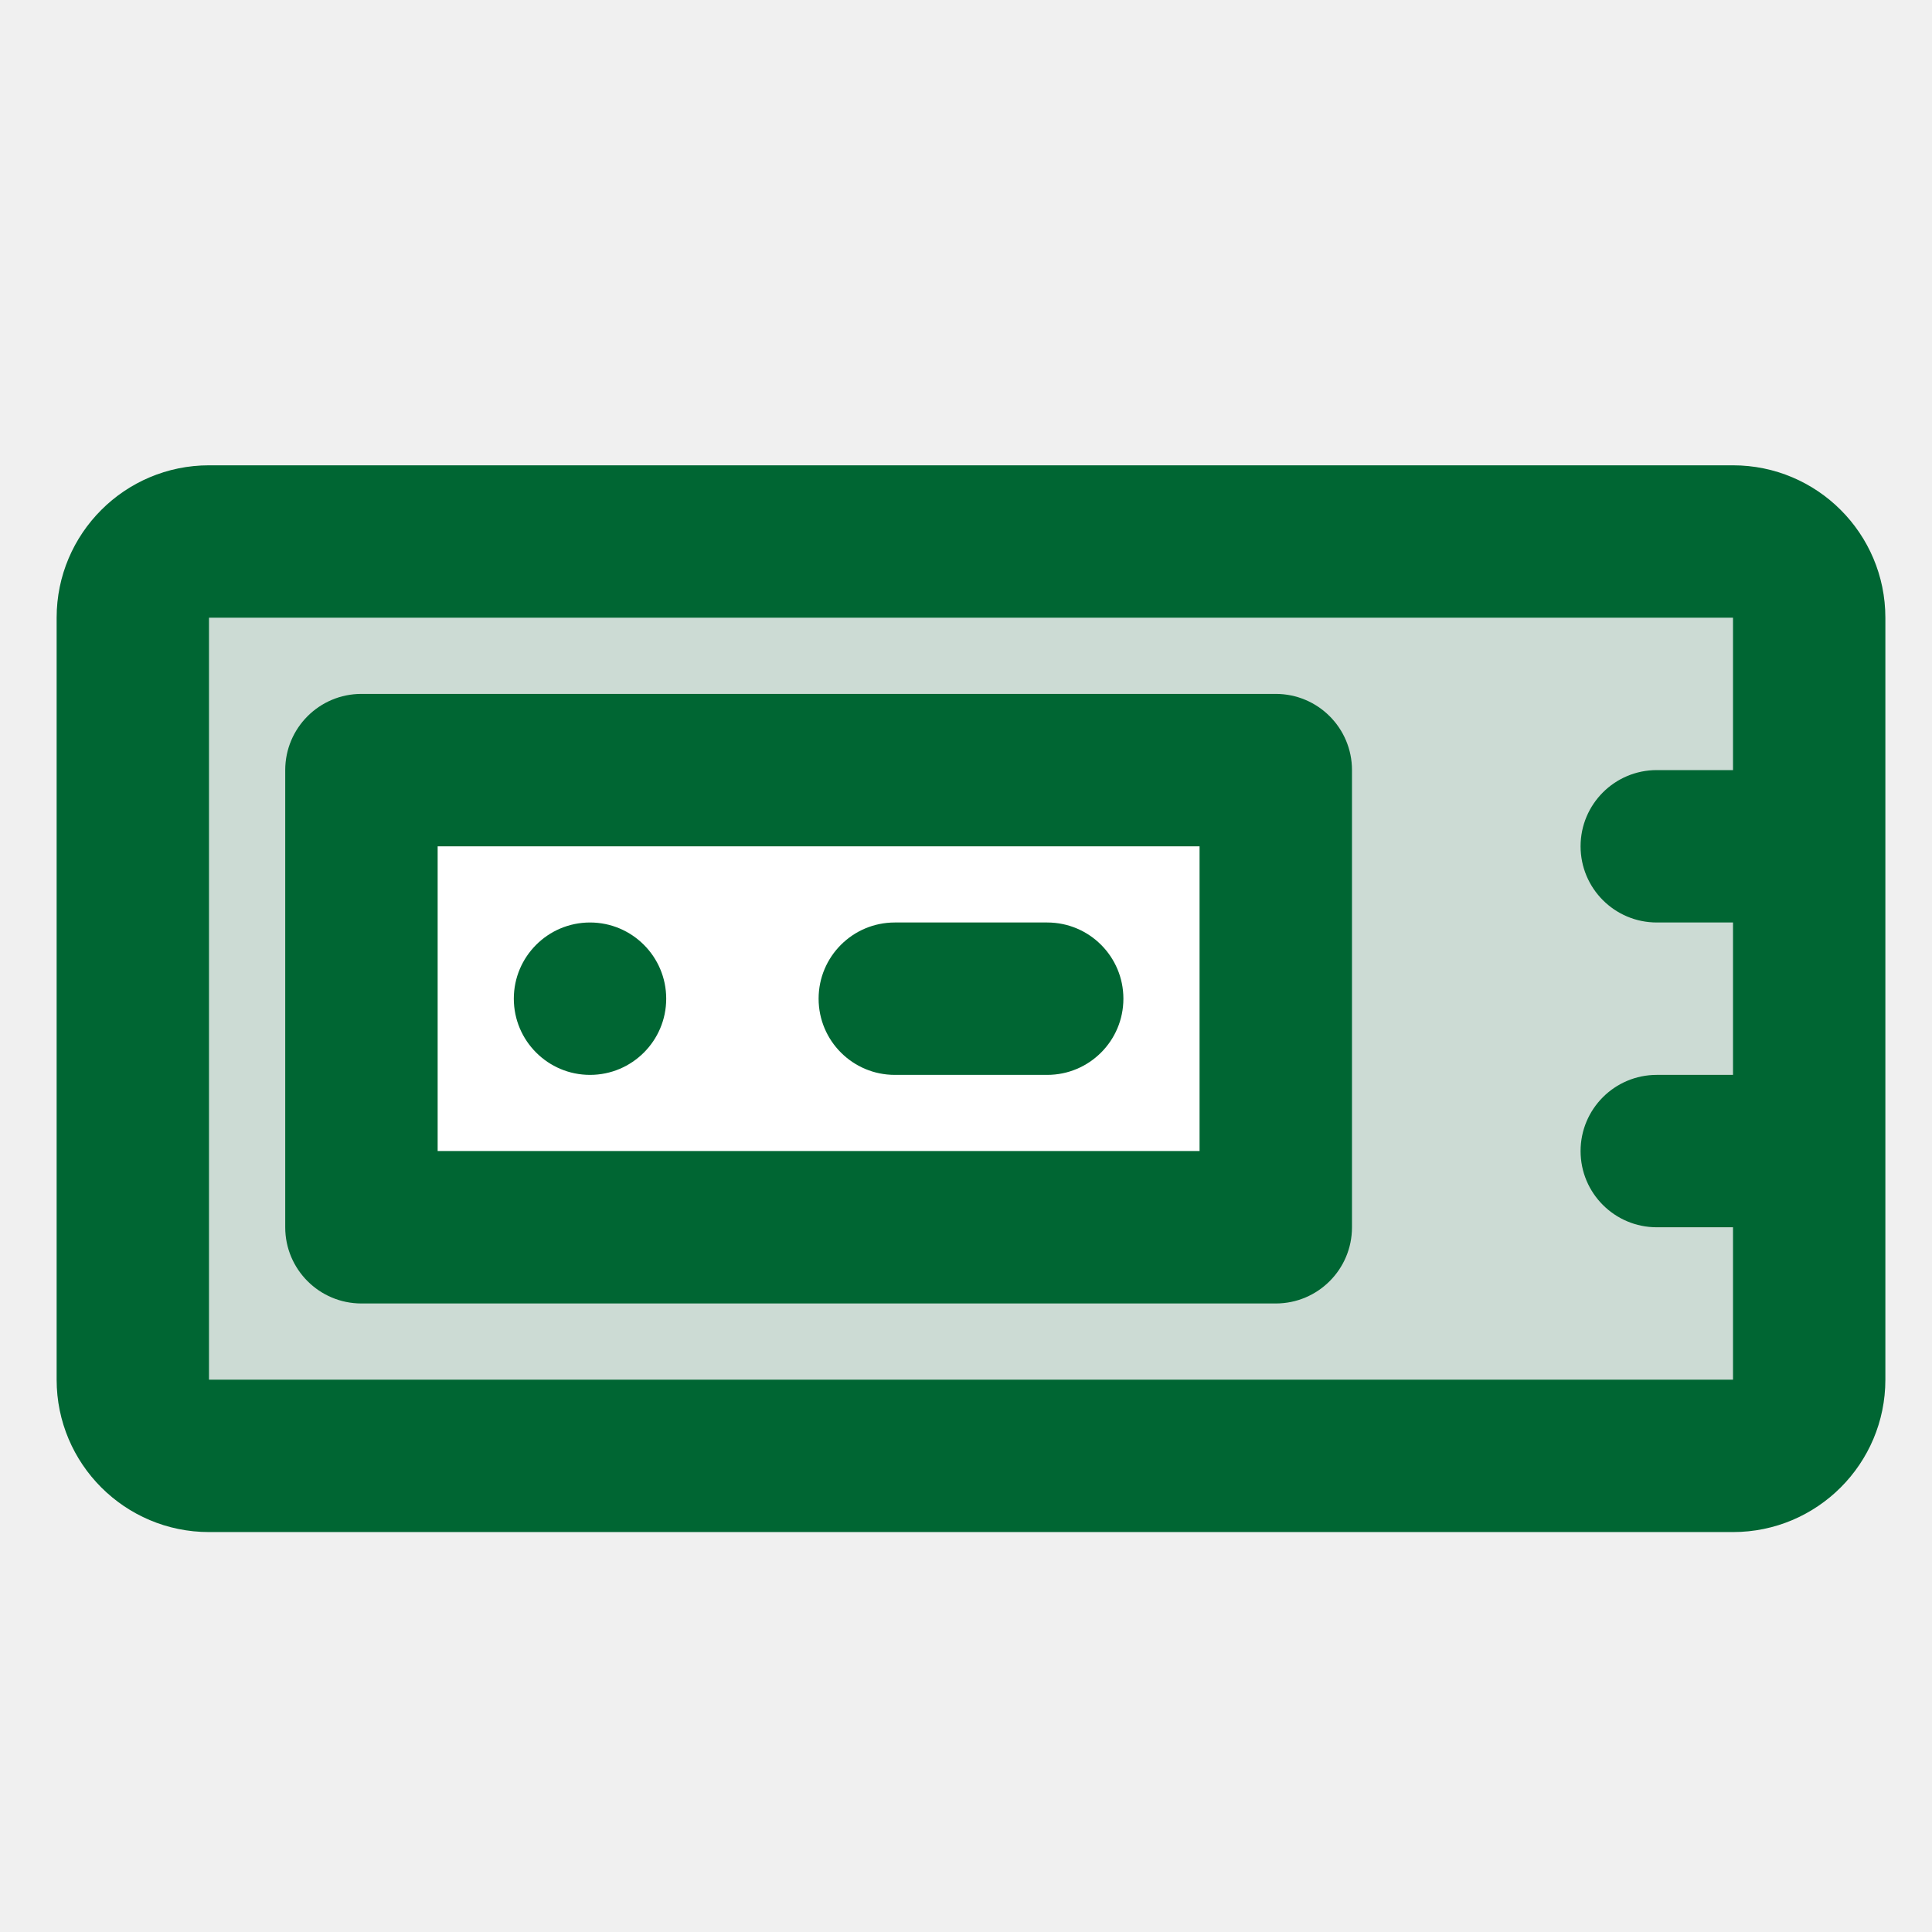
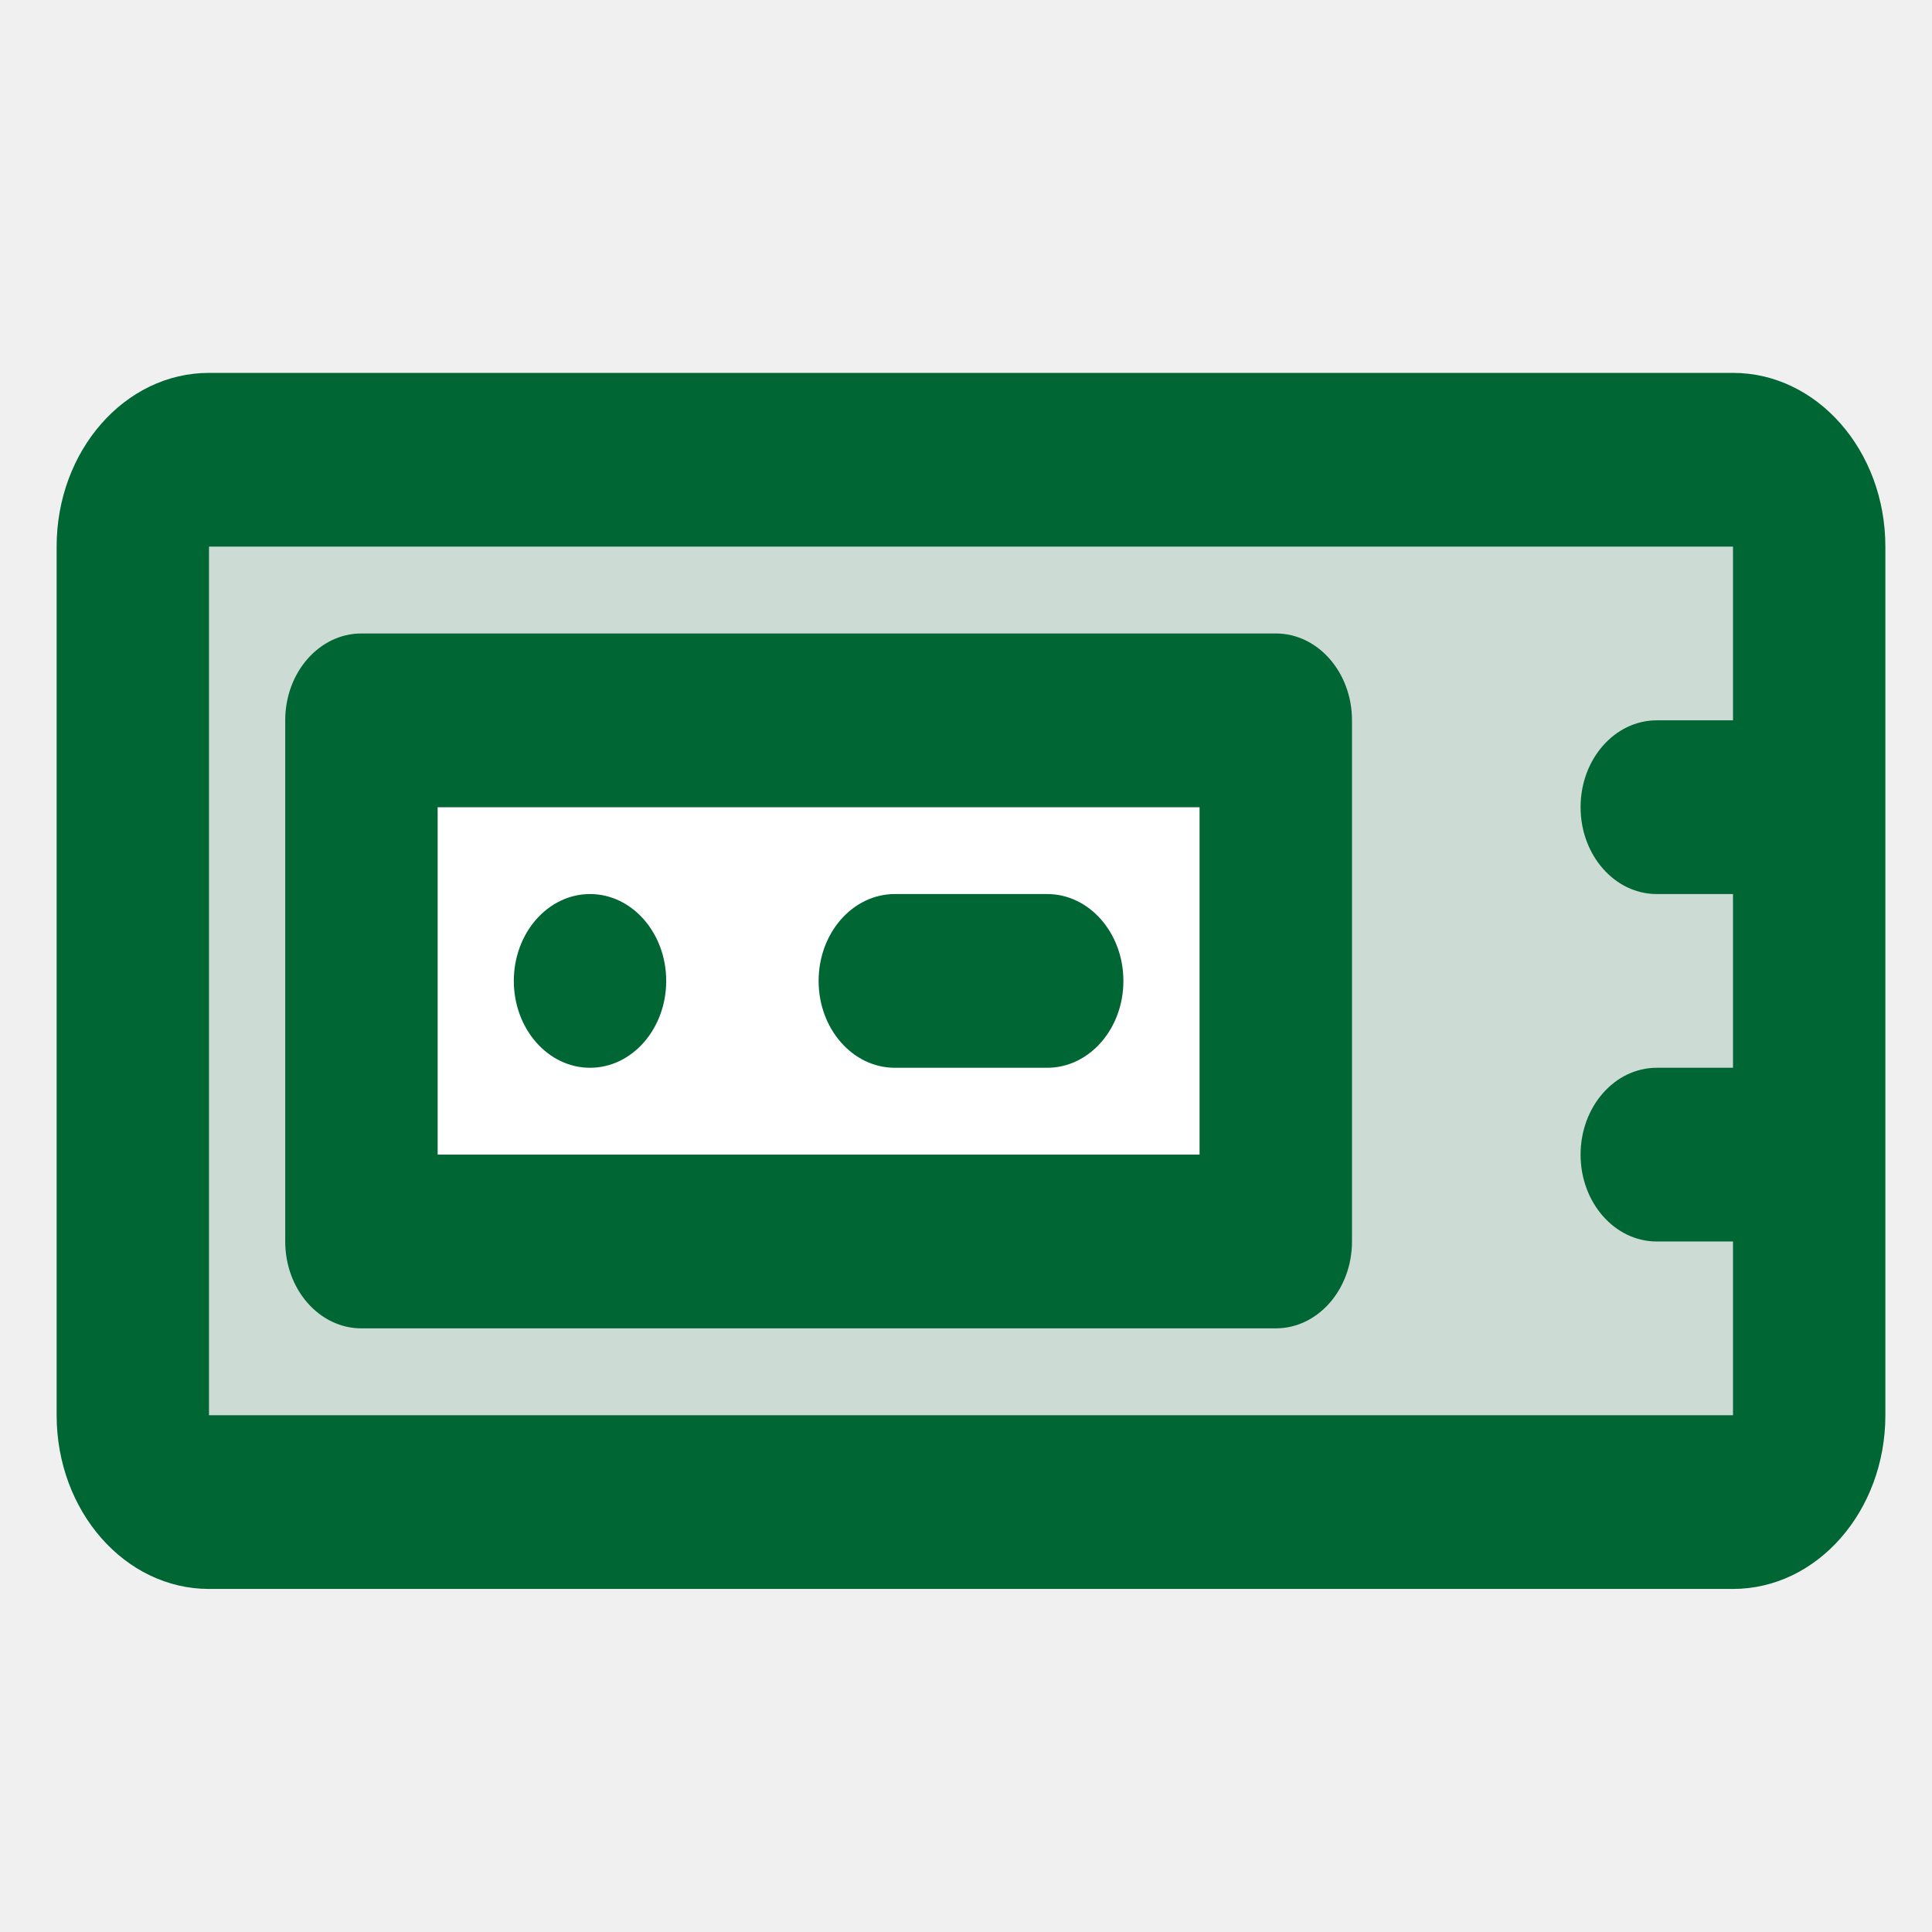
<svg xmlns="http://www.w3.org/2000/svg" version="1.1" id="Layer_1" x="0px" y="0px" viewBox="0 0 24 24" xml:space="preserve" width="24" height="24">
  <defs id="defs1009">
	
</defs>
-   <rect style="fill:#006633;fill-opacity:1;stroke-width:1.72;stroke-linejoin:round;opacity:0.15" id="rect1580" width="18.931" height="9.465" x="2.597" y="7.673" />
-   <rect style="opacity:1;fill:#ffffff;fill-opacity:1;stroke-width:1.72;stroke-linejoin:round" id="rect1582" width="9.465" height="3.786" x="5.436" y="10.513" />
-   <g id="g972" style="fill:#006633;fill-opacity:1" transform="matrix(0.04436944,0,0,0.04436944,0.7035545,1.047482)">
+   <rect style="opacity:0.15;fill:#006633;fill-opacity:1;stroke-width:1.837;stroke-linejoin:round" id="rect1580" width="18.931" height="10.791" x="2.597" y="6.789" />
+   <rect style="opacity:1;fill:#ffffff;fill-opacity:1;stroke-width:1.836;stroke-linejoin:round" id="rect1582" width="9.465" height="4.316" x="5.436" y="10.027" />
+   <g id="g972" style="fill:#006633;fill-opacity:1" transform="matrix(0.04436944,0,0,0.05057965,0.7035545,-0.7631391)">
    <g id="g970" style="fill:#006633;fill-opacity:1">
      <path d="m 149.333,277.333 c 11.776,0 21.333,-9.557 21.333,-21.333 0,-11.776 -9.557,-21.333 -21.333,-21.333 -11.776,0 -21.333,9.557 -21.333,21.333 0,11.776 9.557,21.333 21.333,21.333 z" id="path962" style="fill:#006633;fill-opacity:1" />
      <path d="M 469.333,106.667 H 42.667 C 19.109,106.667 0,125.775 0,149.333 v 213.333 c 0,23.558 19.109,42.667 42.667,42.667 h 426.667 c 23.558,0 42.667,-19.109 42.667,-42.667 V 149.333 C 512,125.775 492.891,106.667 469.333,106.667 Z m -426.666,256 V 149.333 H 469.334 V 192 H 448 c -11.782,0 -21.333,9.551 -21.333,21.333 0,11.782 9.551,21.333 21.333,21.333 h 21.333 v 42.667 H 448 c -11.782,0 -21.333,9.551 -21.333,21.333 0,11.782 9.551,21.333 21.333,21.333 h 21.333 v 42.667 H 42.667 Z" id="path964" style="fill:#006633;fill-opacity:1" />
      <path d="m 341.333,170.667 h -256 C 73.551,170.667 64,180.218 64,192 v 128 c 0,11.782 9.551,21.333 21.333,21.333 h 256 c 11.782,0 21.333,-9.551 21.333,-21.333 V 192 c 10e-4,-11.782 -9.551,-21.333 -21.333,-21.333 z M 320,298.667 H 106.667 V 213.334 H 320 Z" id="path966" style="fill:#006633;fill-opacity:1" />
      <path d="m 234.667,277.333 h 42.667 c 11.782,0 21.333,-9.551 21.333,-21.333 0,-11.782 -9.551,-21.333 -21.333,-21.333 h -42.667 c -11.782,0 -21.333,9.551 -21.333,21.333 -0.001,11.782 9.551,21.333 21.333,21.333 z" id="path968" style="fill:#006633;fill-opacity:1" />
    </g>
  </g>
  <g id="g976" transform="matrix(0.04436944,0,0,0.04436944,0.7035545,1.047482)" style="fill:#006633;fill-opacity:1">
</g>
  <g id="g978" transform="matrix(0.04436944,0,0,0.04436944,0.7035545,1.047482)" style="fill:#006633;fill-opacity:1">
</g>
  <g id="g980" transform="matrix(0.04436944,0,0,0.04436944,0.7035545,1.047482)" style="fill:#006633;fill-opacity:1">
</g>
  <g id="g982" transform="matrix(0.04436944,0,0,0.04436944,0.7035545,1.047482)" style="fill:#006633;fill-opacity:1">
</g>
  <g id="g984" transform="matrix(0.04436944,0,0,0.04436944,0.7035545,1.047482)" style="fill:#006633;fill-opacity:1">
</g>
  <g id="g986" transform="matrix(0.04436944,0,0,0.04436944,0.7035545,1.047482)" style="fill:#006633;fill-opacity:1">
</g>
  <g id="g988" transform="matrix(0.04436944,0,0,0.04436944,0.7035545,1.047482)" style="fill:#006633;fill-opacity:1">
</g>
  <g id="g990" transform="matrix(0.04436944,0,0,0.04436944,0.7035545,1.047482)" style="fill:#006633;fill-opacity:1">
</g>
  <g id="g992" transform="matrix(0.04436944,0,0,0.04436944,0.7035545,1.047482)" style="fill:#006633;fill-opacity:1">
</g>
  <g id="g994" transform="matrix(0.04436944,0,0,0.04436944,0.7035545,1.047482)" style="fill:#006633;fill-opacity:1">
</g>
  <g id="g996" transform="matrix(0.04436944,0,0,0.04436944,0.7035545,1.047482)" style="fill:#006633;fill-opacity:1">
</g>
  <g id="g998" transform="matrix(0.04436944,0,0,0.04436944,0.7035545,1.047482)" style="fill:#006633;fill-opacity:1">
</g>
  <g id="g1000" transform="matrix(0.04436944,0,0,0.04436944,0.7035545,1.047482)" style="fill:#006633;fill-opacity:1">
</g>
  <g id="g1002" transform="matrix(0.04436944,0,0,0.04436944,0.7035545,1.047482)" style="fill:#006633;fill-opacity:1">
</g>
  <g id="g1004" transform="matrix(0.04436944,0,0,0.04436944,0.7035545,1.047482)" style="fill:#006633;fill-opacity:1">
</g>
</svg>
